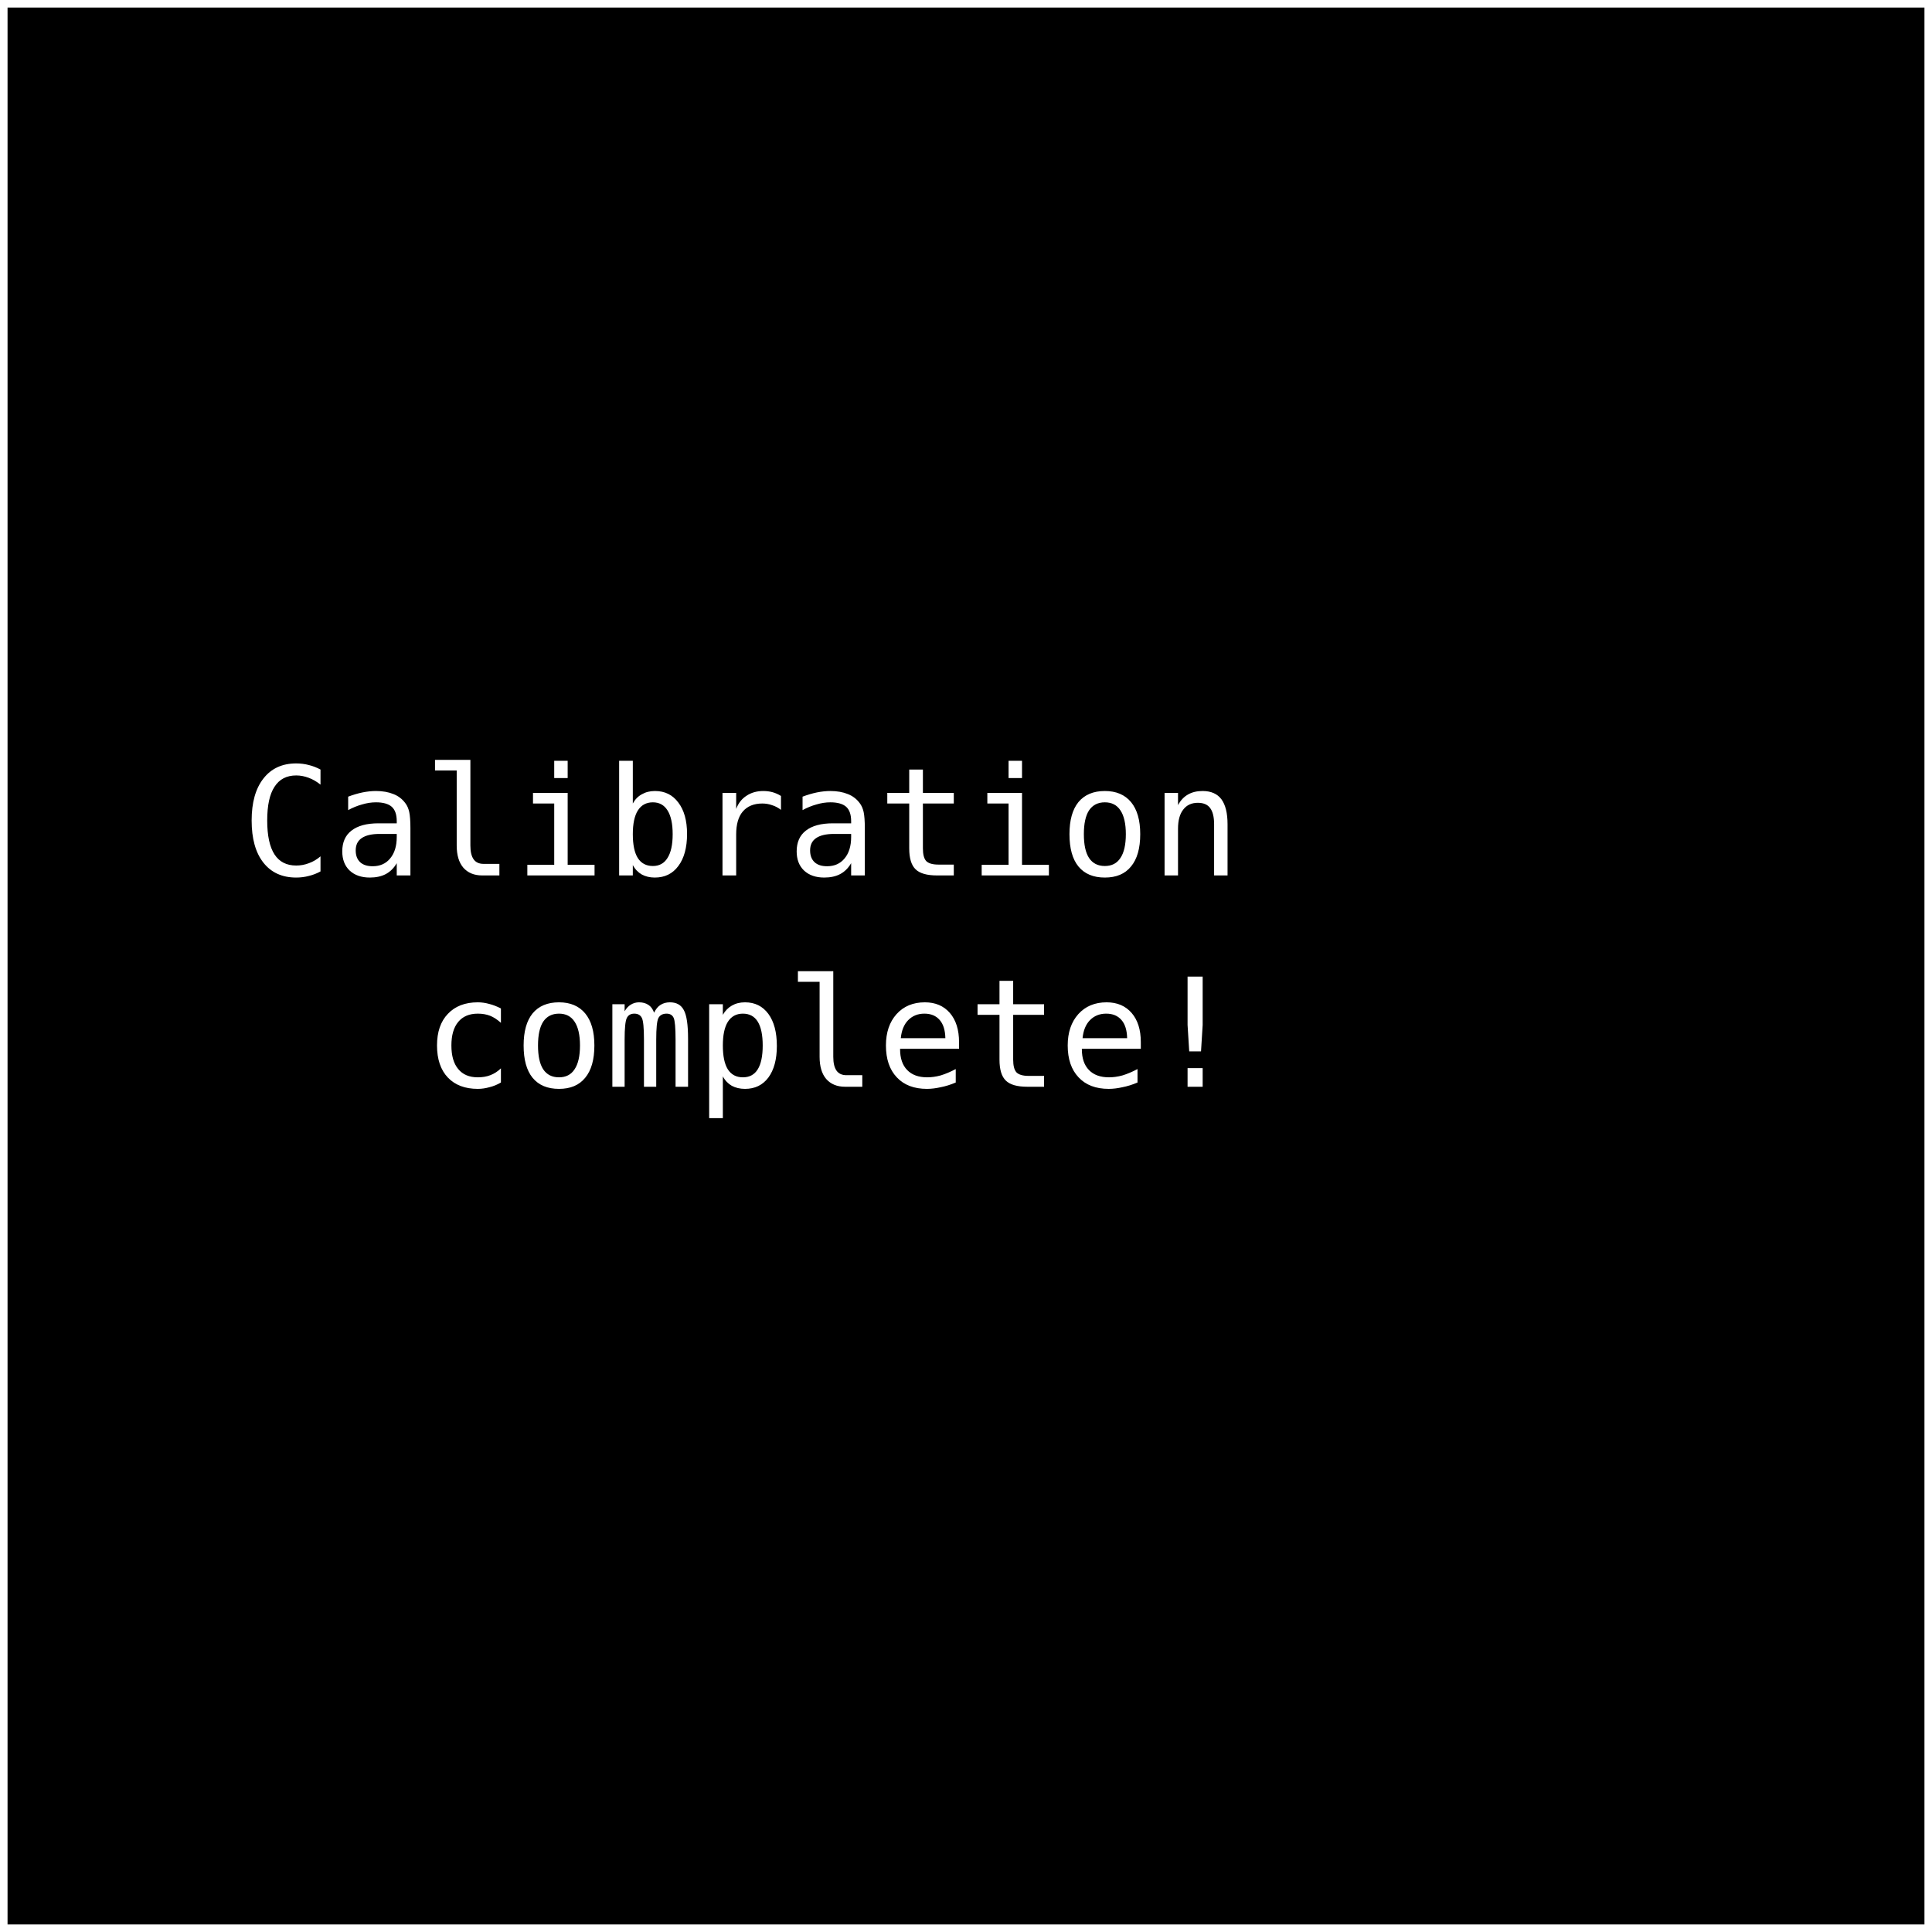
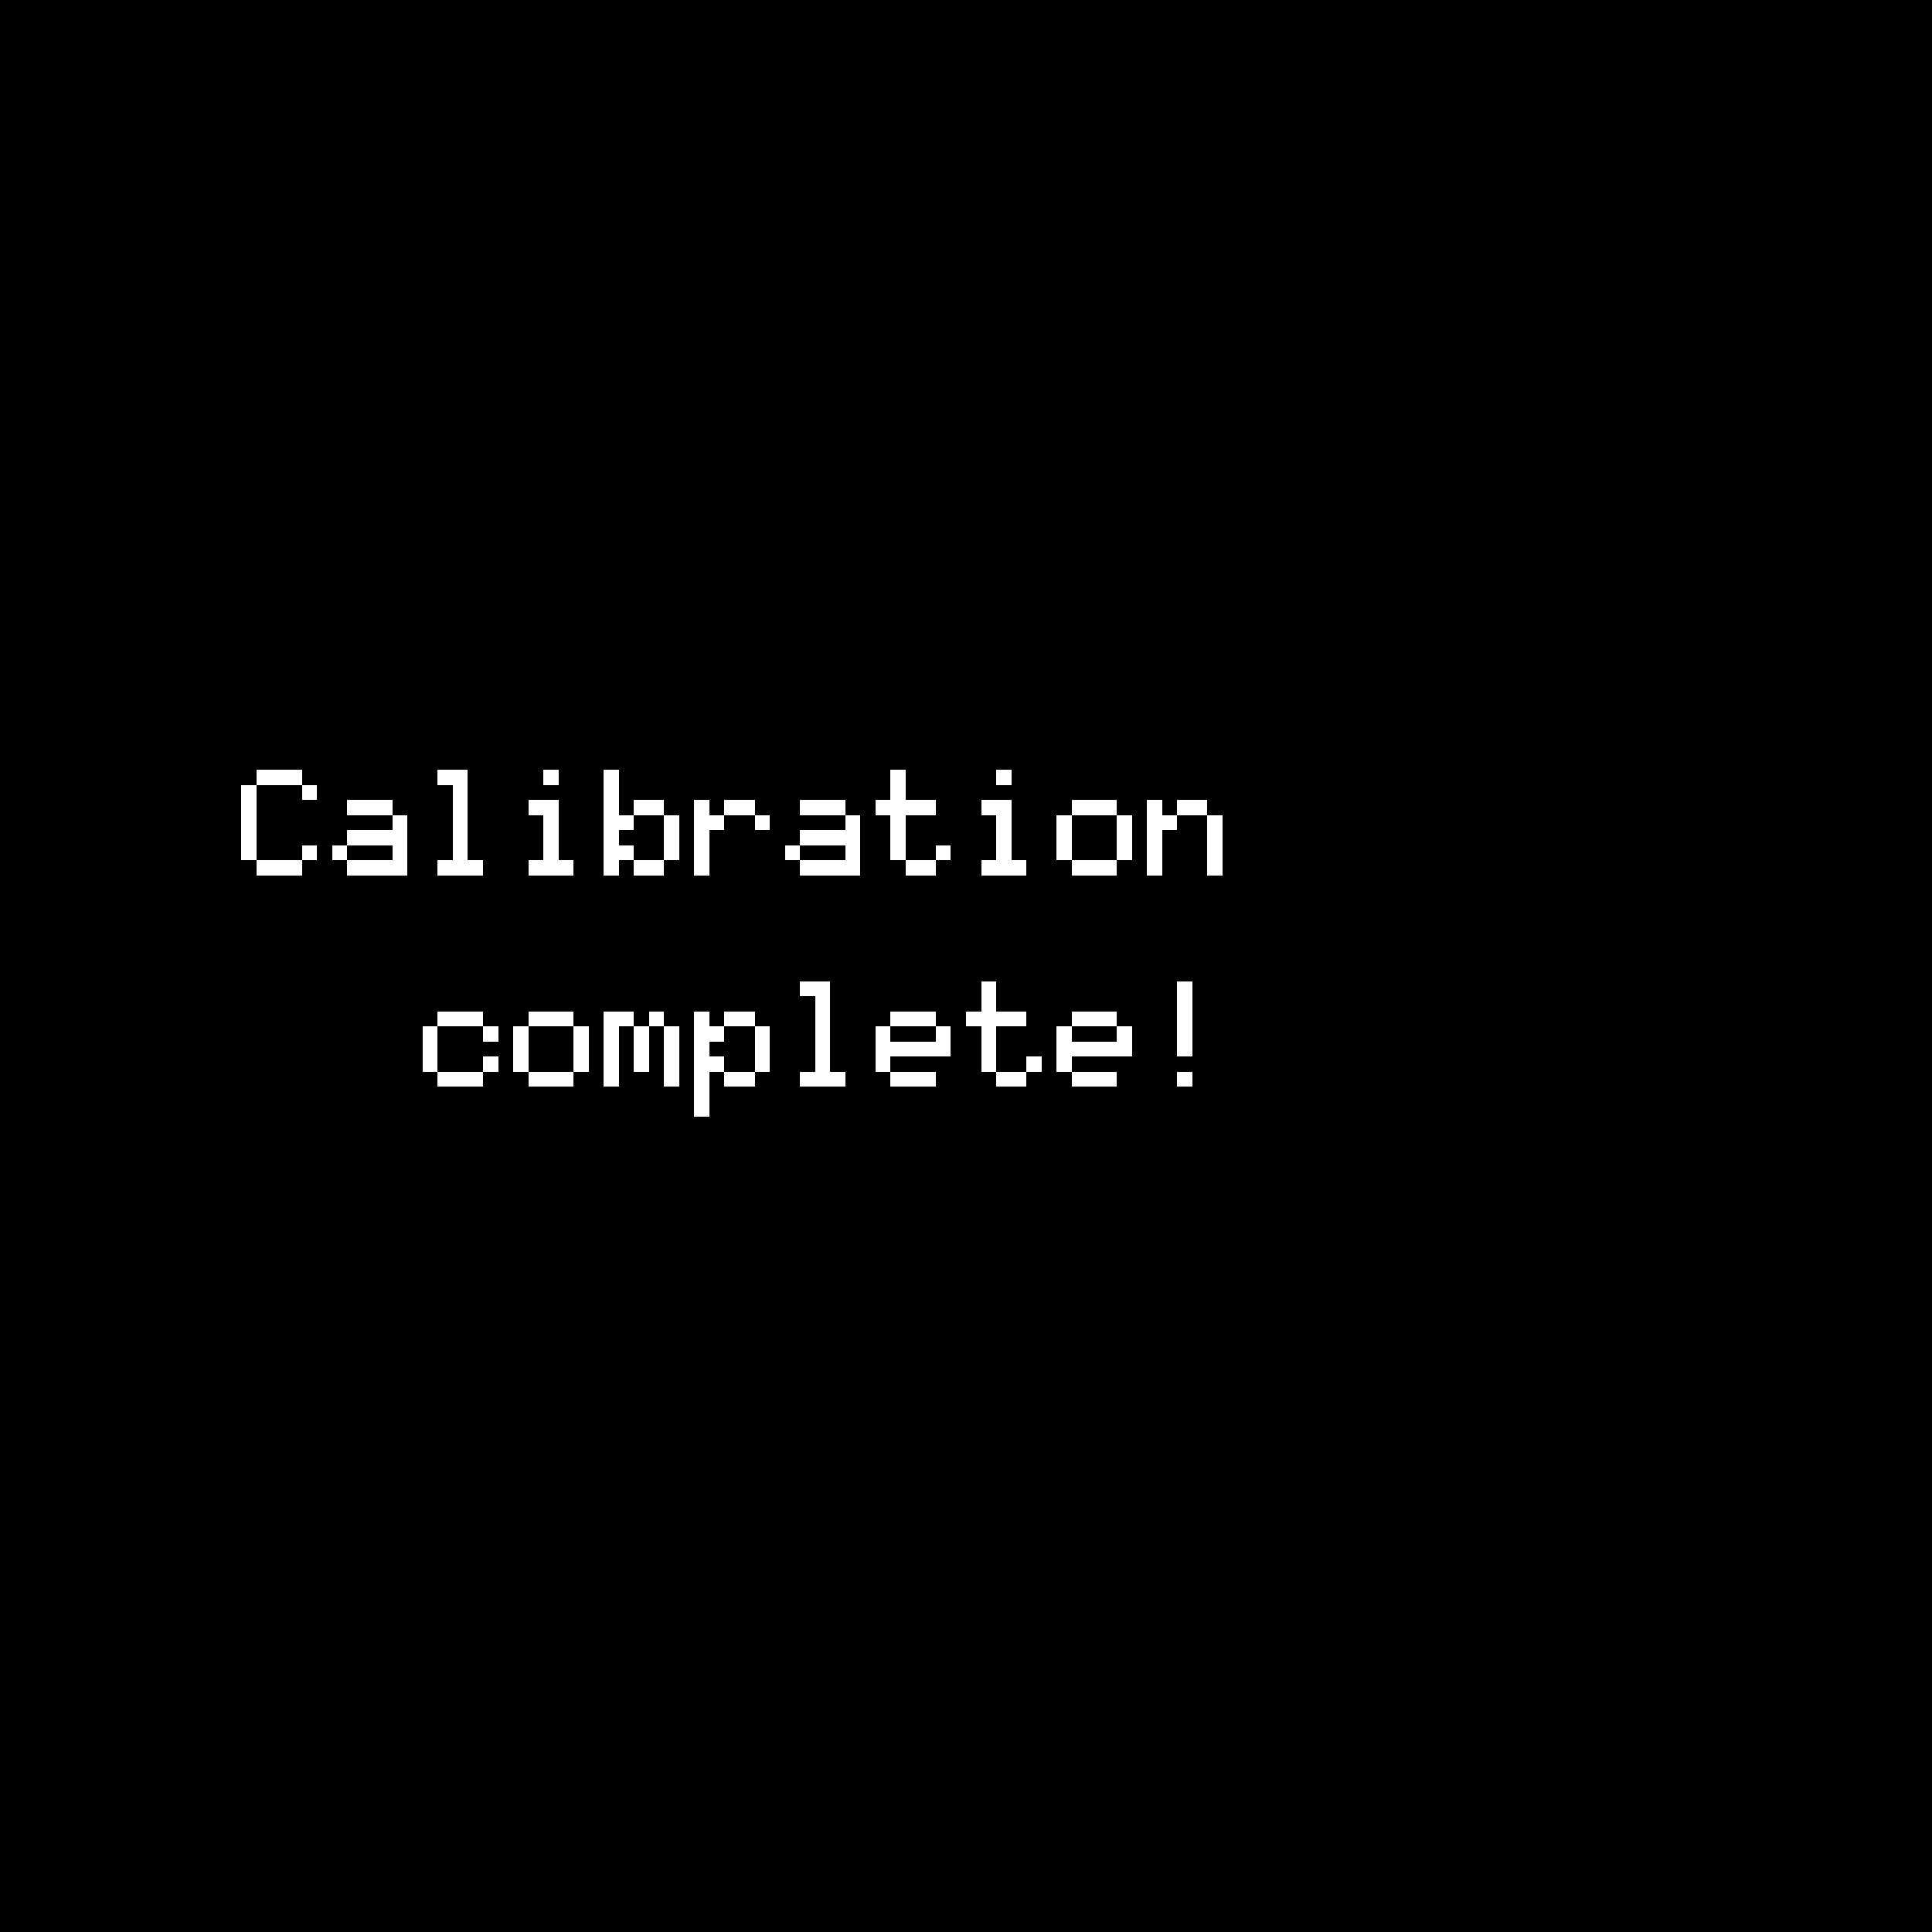
- <svg xmlns="http://www.w3.org/2000/svg" width="512" height="512" viewBox="0 0 128 128">
-   <rect x="0" y="0" width="128" height="128" fill="#000000" stroke="#ffffff" stroke-width="1" />
-   <text x="16" y="58" font-family="monospace" font-size="10" fill="#ffffff">Calibration</text>
-   <text x="28" y="72" font-family="monospace" font-size="10" fill="#ffffff">complete!</text>
+ <svg xmlns="http://www.w3.org/2000/svg" width="512" height="512" viewBox="0 0 128 128" shape-rendering="crispEdges">
+   <rect x="0" y="0" width="128" height="128" fill="#000000" />
+   <rect x="17" y="51" width="3" height="1" fill="#ffffff" />
+   <rect x="29" y="51" width="2" height="1" fill="#ffffff" />
+   <rect x="36" y="51" width="1" height="1" fill="#ffffff" />
+   <rect x="40" y="51" width="1" height="1" fill="#ffffff" />
+   <rect x="59" y="51" width="1" height="1" fill="#ffffff" />
+   <rect x="66" y="51" width="1" height="1" fill="#ffffff" />
+   <rect x="16" y="52" width="1" height="1" fill="#ffffff" />
+   <rect x="20" y="52" width="1" height="1" fill="#ffffff" />
+   <rect x="30" y="52" width="1" height="1" fill="#ffffff" />
+   <rect x="40" y="52" width="1" height="1" fill="#ffffff" />
+   <rect x="59" y="52" width="1" height="1" fill="#ffffff" />
+   <rect x="16" y="53" width="1" height="1" fill="#ffffff" />
+   <rect x="23" y="53" width="3" height="1" fill="#ffffff" />
+   <rect x="30" y="53" width="1" height="1" fill="#ffffff" />
+   <rect x="35" y="53" width="2" height="1" fill="#ffffff" />
+   <rect x="40" y="53" width="1" height="1" fill="#ffffff" />
+   <rect x="42" y="53" width="2" height="1" fill="#ffffff" />
+   <rect x="46" y="53" width="1" height="1" fill="#ffffff" />
+   <rect x="48" y="53" width="2" height="1" fill="#ffffff" />
+   <rect x="53" y="53" width="3" height="1" fill="#ffffff" />
+   <rect x="58" y="53" width="4" height="1" fill="#ffffff" />
+   <rect x="65" y="53" width="2" height="1" fill="#ffffff" />
+   <rect x="71" y="53" width="3" height="1" fill="#ffffff" />
+   <rect x="76" y="53" width="1" height="1" fill="#ffffff" />
+   <rect x="78" y="53" width="2" height="1" fill="#ffffff" />
+   <rect x="16" y="54" width="1" height="1" fill="#ffffff" />
+   <rect x="26" y="54" width="1" height="1" fill="#ffffff" />
+   <rect x="30" y="54" width="1" height="1" fill="#ffffff" />
+   <rect x="36" y="54" width="1" height="1" fill="#ffffff" />
+   <rect x="40" y="54" width="2" height="1" fill="#ffffff" />
+   <rect x="44" y="54" width="1" height="1" fill="#ffffff" />
+   <rect x="46" y="54" width="2" height="1" fill="#ffffff" />
+   <rect x="50" y="54" width="1" height="1" fill="#ffffff" />
+   <rect x="56" y="54" width="1" height="1" fill="#ffffff" />
+   <rect x="59" y="54" width="1" height="1" fill="#ffffff" />
+   <rect x="66" y="54" width="1" height="1" fill="#ffffff" />
+   <rect x="70" y="54" width="1" height="1" fill="#ffffff" />
+   <rect x="74" y="54" width="1" height="1" fill="#ffffff" />
+   <rect x="76" y="54" width="2" height="1" fill="#ffffff" />
+   <rect x="80" y="54" width="1" height="1" fill="#ffffff" />
+   <rect x="16" y="55" width="1" height="1" fill="#ffffff" />
+   <rect x="23" y="55" width="4" height="1" fill="#ffffff" />
+   <rect x="30" y="55" width="1" height="1" fill="#ffffff" />
+   <rect x="36" y="55" width="1" height="1" fill="#ffffff" />
+   <rect x="40" y="55" width="1" height="1" fill="#ffffff" />
+   <rect x="44" y="55" width="1" height="1" fill="#ffffff" />
+   <rect x="46" y="55" width="1" height="1" fill="#ffffff" />
+   <rect x="53" y="55" width="4" height="1" fill="#ffffff" />
+   <rect x="59" y="55" width="1" height="1" fill="#ffffff" />
+   <rect x="66" y="55" width="1" height="1" fill="#ffffff" />
+   <rect x="70" y="55" width="1" height="1" fill="#ffffff" />
+   <rect x="74" y="55" width="1" height="1" fill="#ffffff" />
+   <rect x="76" y="55" width="1" height="1" fill="#ffffff" />
+   <rect x="80" y="55" width="1" height="1" fill="#ffffff" />
+   <rect x="16" y="56" width="1" height="1" fill="#ffffff" />
+   <rect x="20" y="56" width="1" height="1" fill="#ffffff" />
+   <rect x="22" y="56" width="1" height="1" fill="#ffffff" />
+   <rect x="26" y="56" width="1" height="1" fill="#ffffff" />
+   <rect x="30" y="56" width="1" height="1" fill="#ffffff" />
+   <rect x="36" y="56" width="1" height="1" fill="#ffffff" />
+   <rect x="40" y="56" width="2" height="1" fill="#ffffff" />
+   <rect x="44" y="56" width="1" height="1" fill="#ffffff" />
+   <rect x="46" y="56" width="1" height="1" fill="#ffffff" />
+   <rect x="52" y="56" width="1" height="1" fill="#ffffff" />
+   <rect x="56" y="56" width="1" height="1" fill="#ffffff" />
+   <rect x="59" y="56" width="1" height="1" fill="#ffffff" />
+   <rect x="62" y="56" width="1" height="1" fill="#ffffff" />
+   <rect x="66" y="56" width="1" height="1" fill="#ffffff" />
+   <rect x="70" y="56" width="1" height="1" fill="#ffffff" />
+   <rect x="74" y="56" width="1" height="1" fill="#ffffff" />
+   <rect x="76" y="56" width="1" height="1" fill="#ffffff" />
+   <rect x="80" y="56" width="1" height="1" fill="#ffffff" />
+   <rect x="17" y="57" width="3" height="1" fill="#ffffff" />
+   <rect x="23" y="57" width="4" height="1" fill="#ffffff" />
+   <rect x="29" y="57" width="3" height="1" fill="#ffffff" />
+   <rect x="35" y="57" width="3" height="1" fill="#ffffff" />
+   <rect x="40" y="57" width="1" height="1" fill="#ffffff" />
+   <rect x="42" y="57" width="2" height="1" fill="#ffffff" />
+   <rect x="46" y="57" width="1" height="1" fill="#ffffff" />
+   <rect x="53" y="57" width="4" height="1" fill="#ffffff" />
+   <rect x="60" y="57" width="2" height="1" fill="#ffffff" />
+   <rect x="65" y="57" width="3" height="1" fill="#ffffff" />
+   <rect x="71" y="57" width="3" height="1" fill="#ffffff" />
+   <rect x="76" y="57" width="1" height="1" fill="#ffffff" />
+   <rect x="80" y="57" width="1" height="1" fill="#ffffff" />
+   <rect x="53" y="65" width="2" height="1" fill="#ffffff" />
+   <rect x="65" y="65" width="1" height="1" fill="#ffffff" />
+   <rect x="78" y="65" width="1" height="1" fill="#ffffff" />
+   <rect x="54" y="66" width="1" height="1" fill="#ffffff" />
+   <rect x="65" y="66" width="1" height="1" fill="#ffffff" />
+   <rect x="78" y="66" width="1" height="1" fill="#ffffff" />
+   <rect x="29" y="67" width="3" height="1" fill="#ffffff" />
+   <rect x="35" y="67" width="3" height="1" fill="#ffffff" />
+   <rect x="40" y="67" width="2" height="1" fill="#ffffff" />
+   <rect x="43" y="67" width="1" height="1" fill="#ffffff" />
+   <rect x="46" y="67" width="1" height="1" fill="#ffffff" />
+   <rect x="48" y="67" width="2" height="1" fill="#ffffff" />
+   <rect x="54" y="67" width="1" height="1" fill="#ffffff" />
+   <rect x="59" y="67" width="3" height="1" fill="#ffffff" />
+   <rect x="64" y="67" width="4" height="1" fill="#ffffff" />
+   <rect x="71" y="67" width="3" height="1" fill="#ffffff" />
+   <rect x="78" y="67" width="1" height="1" fill="#ffffff" />
+   <rect x="28" y="68" width="1" height="1" fill="#ffffff" />
+   <rect x="32" y="68" width="1" height="1" fill="#ffffff" />
+   <rect x="34" y="68" width="1" height="1" fill="#ffffff" />
+   <rect x="38" y="68" width="1" height="1" fill="#ffffff" />
+   <rect x="40" y="68" width="1" height="1" fill="#ffffff" />
+   <rect x="42" y="68" width="1" height="1" fill="#ffffff" />
+   <rect x="44" y="68" width="1" height="1" fill="#ffffff" />
+   <rect x="46" y="68" width="2" height="1" fill="#ffffff" />
+   <rect x="50" y="68" width="1" height="1" fill="#ffffff" />
+   <rect x="54" y="68" width="1" height="1" fill="#ffffff" />
+   <rect x="58" y="68" width="1" height="1" fill="#ffffff" />
+   <rect x="62" y="68" width="1" height="1" fill="#ffffff" />
+   <rect x="65" y="68" width="1" height="1" fill="#ffffff" />
+   <rect x="70" y="68" width="1" height="1" fill="#ffffff" />
+   <rect x="74" y="68" width="1" height="1" fill="#ffffff" />
+   <rect x="78" y="68" width="1" height="1" fill="#ffffff" />
+   <rect x="28" y="69" width="1" height="1" fill="#ffffff" />
+   <rect x="34" y="69" width="1" height="1" fill="#ffffff" />
+   <rect x="38" y="69" width="1" height="1" fill="#ffffff" />
+   <rect x="40" y="69" width="1" height="1" fill="#ffffff" />
+   <rect x="42" y="69" width="1" height="1" fill="#ffffff" />
+   <rect x="44" y="69" width="1" height="1" fill="#ffffff" />
+   <rect x="46" y="69" width="1" height="1" fill="#ffffff" />
+   <rect x="50" y="69" width="1" height="1" fill="#ffffff" />
+   <rect x="54" y="69" width="1" height="1" fill="#ffffff" />
+   <rect x="58" y="69" width="5" height="1" fill="#ffffff" />
+   <rect x="65" y="69" width="1" height="1" fill="#ffffff" />
+   <rect x="70" y="69" width="5" height="1" fill="#ffffff" />
+   <rect x="78" y="69" width="1" height="1" fill="#ffffff" />
+   <rect x="28" y="70" width="1" height="1" fill="#ffffff" />
+   <rect x="32" y="70" width="1" height="1" fill="#ffffff" />
+   <rect x="34" y="70" width="1" height="1" fill="#ffffff" />
+   <rect x="38" y="70" width="1" height="1" fill="#ffffff" />
+   <rect x="40" y="70" width="1" height="1" fill="#ffffff" />
+   <rect x="42" y="70" width="1" height="1" fill="#ffffff" />
+   <rect x="44" y="70" width="1" height="1" fill="#ffffff" />
+   <rect x="46" y="70" width="2" height="1" fill="#ffffff" />
+   <rect x="50" y="70" width="1" height="1" fill="#ffffff" />
+   <rect x="54" y="70" width="1" height="1" fill="#ffffff" />
+   <rect x="58" y="70" width="1" height="1" fill="#ffffff" />
+   <rect x="65" y="70" width="1" height="1" fill="#ffffff" />
+   <rect x="68" y="70" width="1" height="1" fill="#ffffff" />
+   <rect x="70" y="70" width="1" height="1" fill="#ffffff" />
+   <rect x="29" y="71" width="3" height="1" fill="#ffffff" />
+   <rect x="35" y="71" width="3" height="1" fill="#ffffff" />
+   <rect x="40" y="71" width="1" height="1" fill="#ffffff" />
+   <rect x="44" y="71" width="1" height="1" fill="#ffffff" />
+   <rect x="46" y="71" width="1" height="1" fill="#ffffff" />
+   <rect x="48" y="71" width="2" height="1" fill="#ffffff" />
+   <rect x="53" y="71" width="3" height="1" fill="#ffffff" />
+   <rect x="59" y="71" width="3" height="1" fill="#ffffff" />
+   <rect x="66" y="71" width="2" height="1" fill="#ffffff" />
+   <rect x="71" y="71" width="3" height="1" fill="#ffffff" />
+   <rect x="78" y="71" width="1" height="1" fill="#ffffff" />
+   <rect x="46" y="72" width="1" height="1" fill="#ffffff" />
+   <rect x="46" y="73" width="1" height="1" fill="#ffffff" />
</svg>
